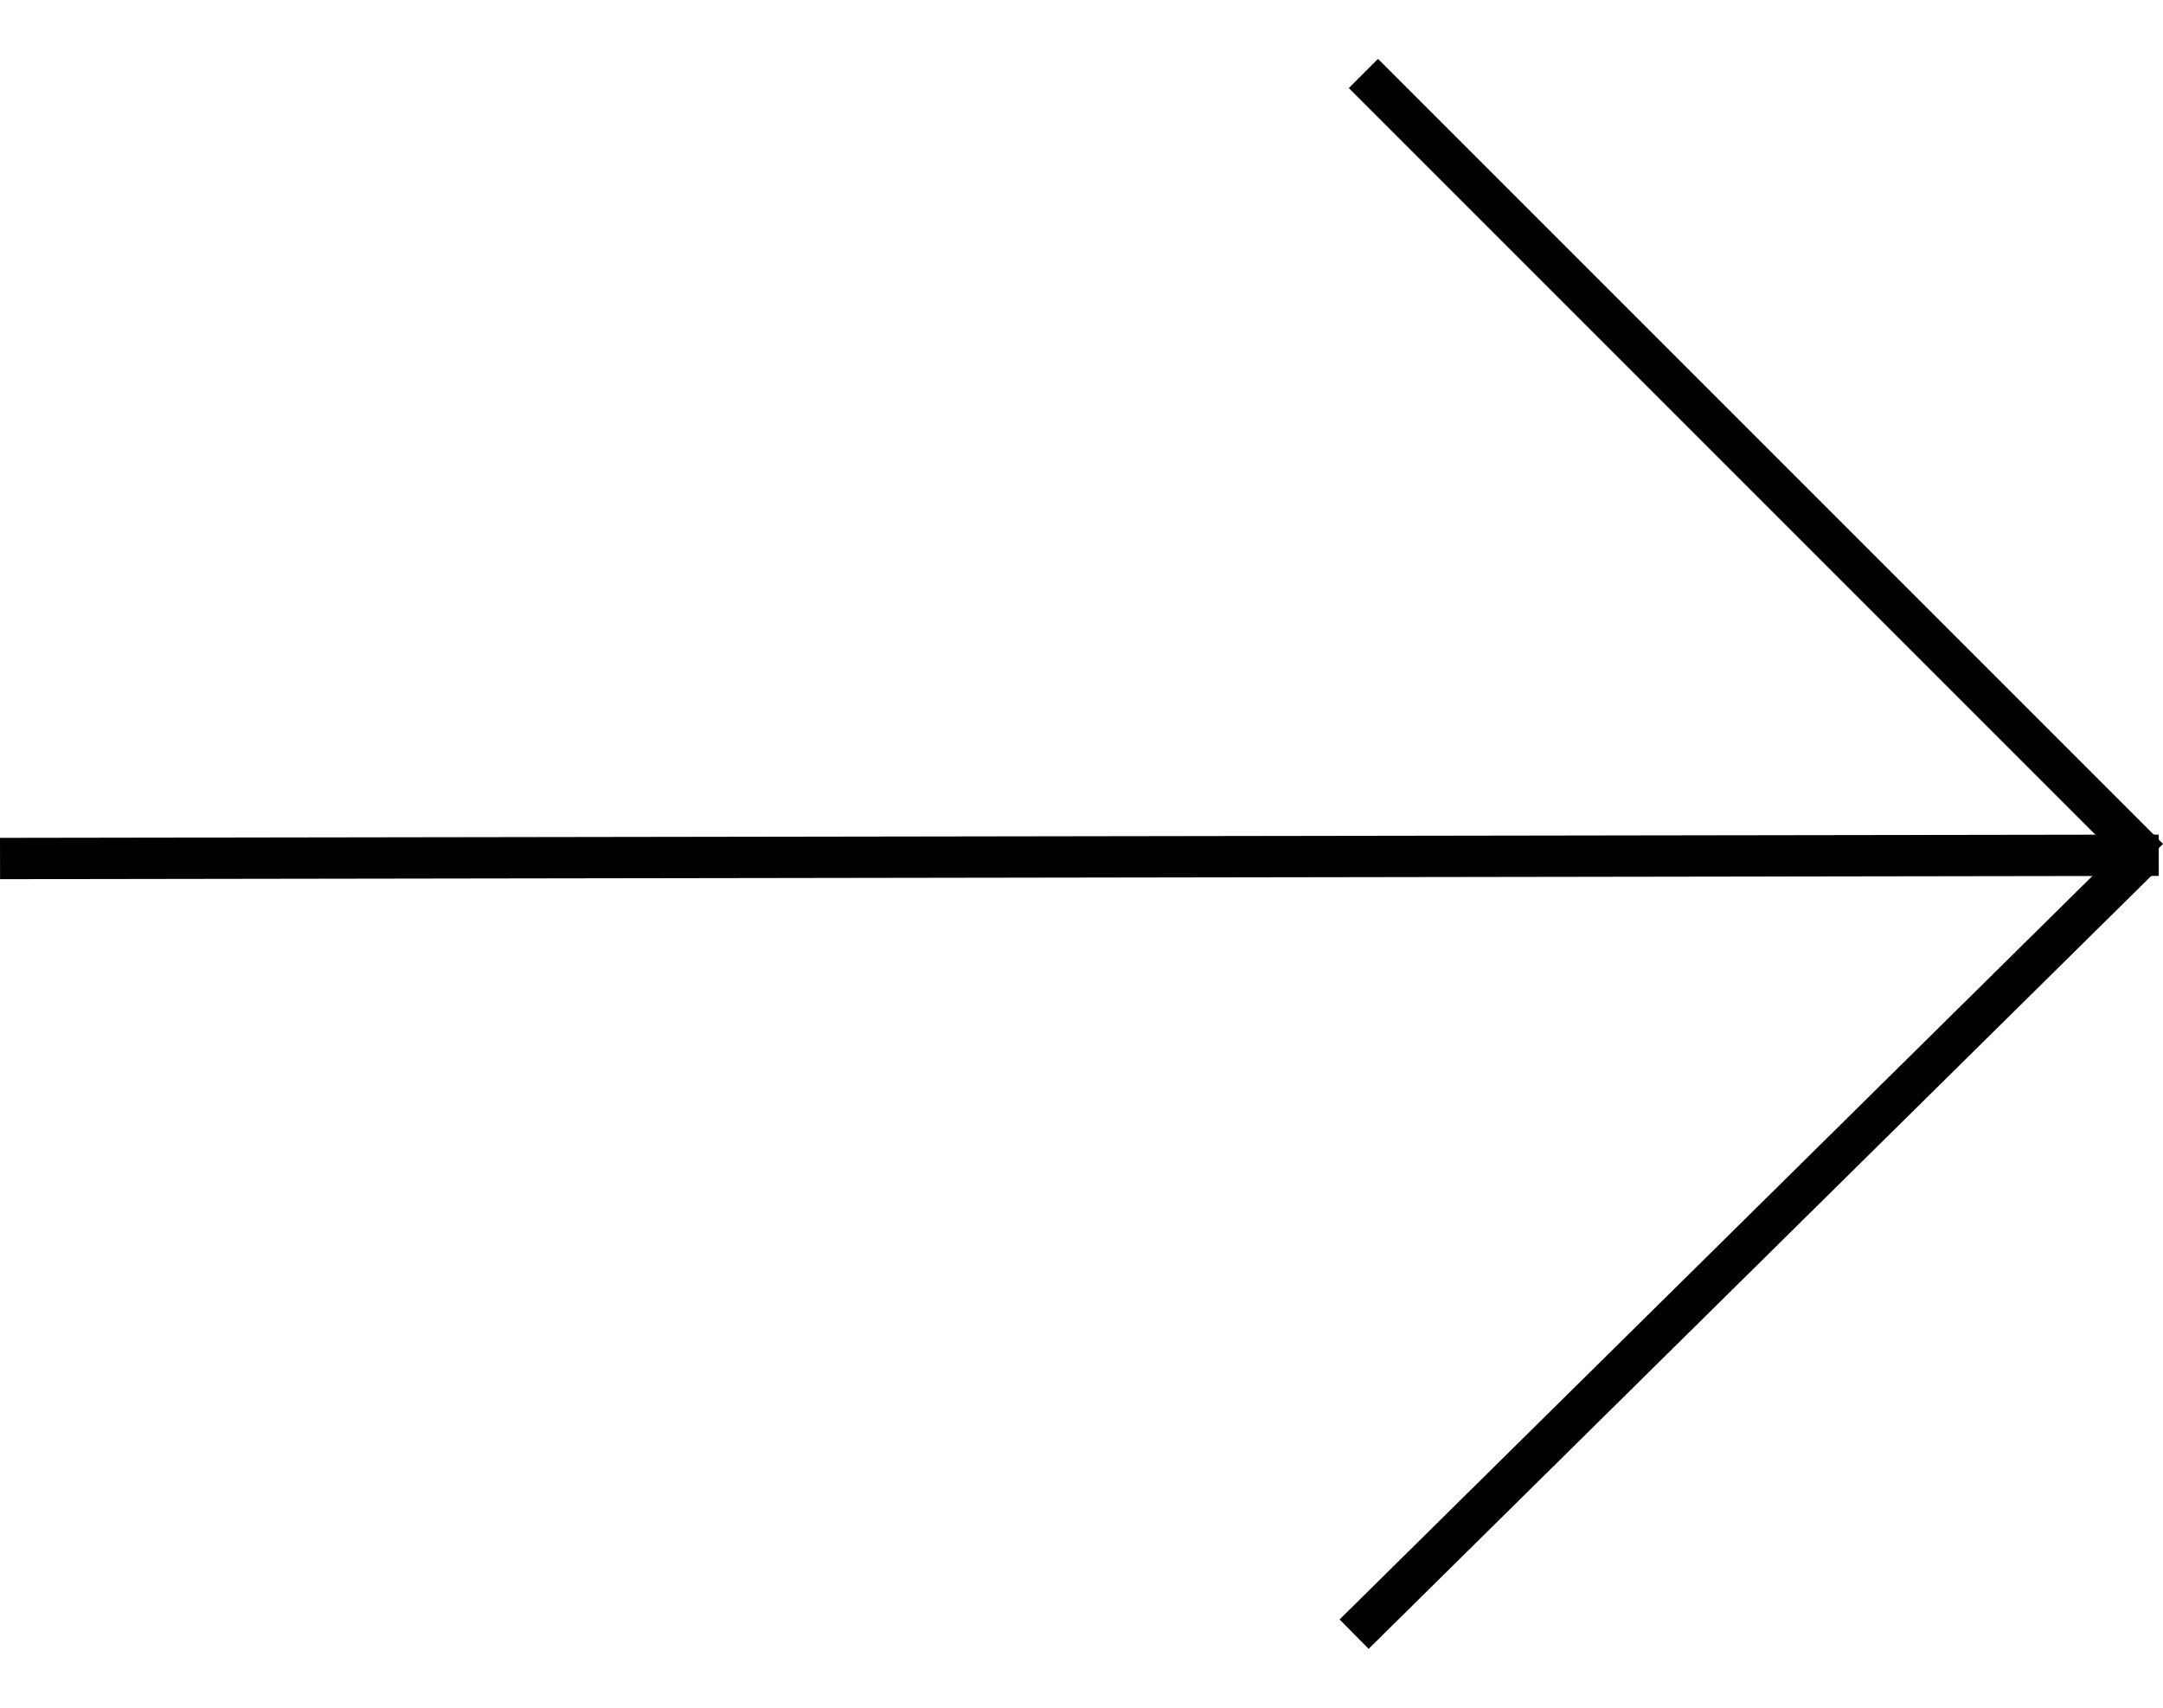
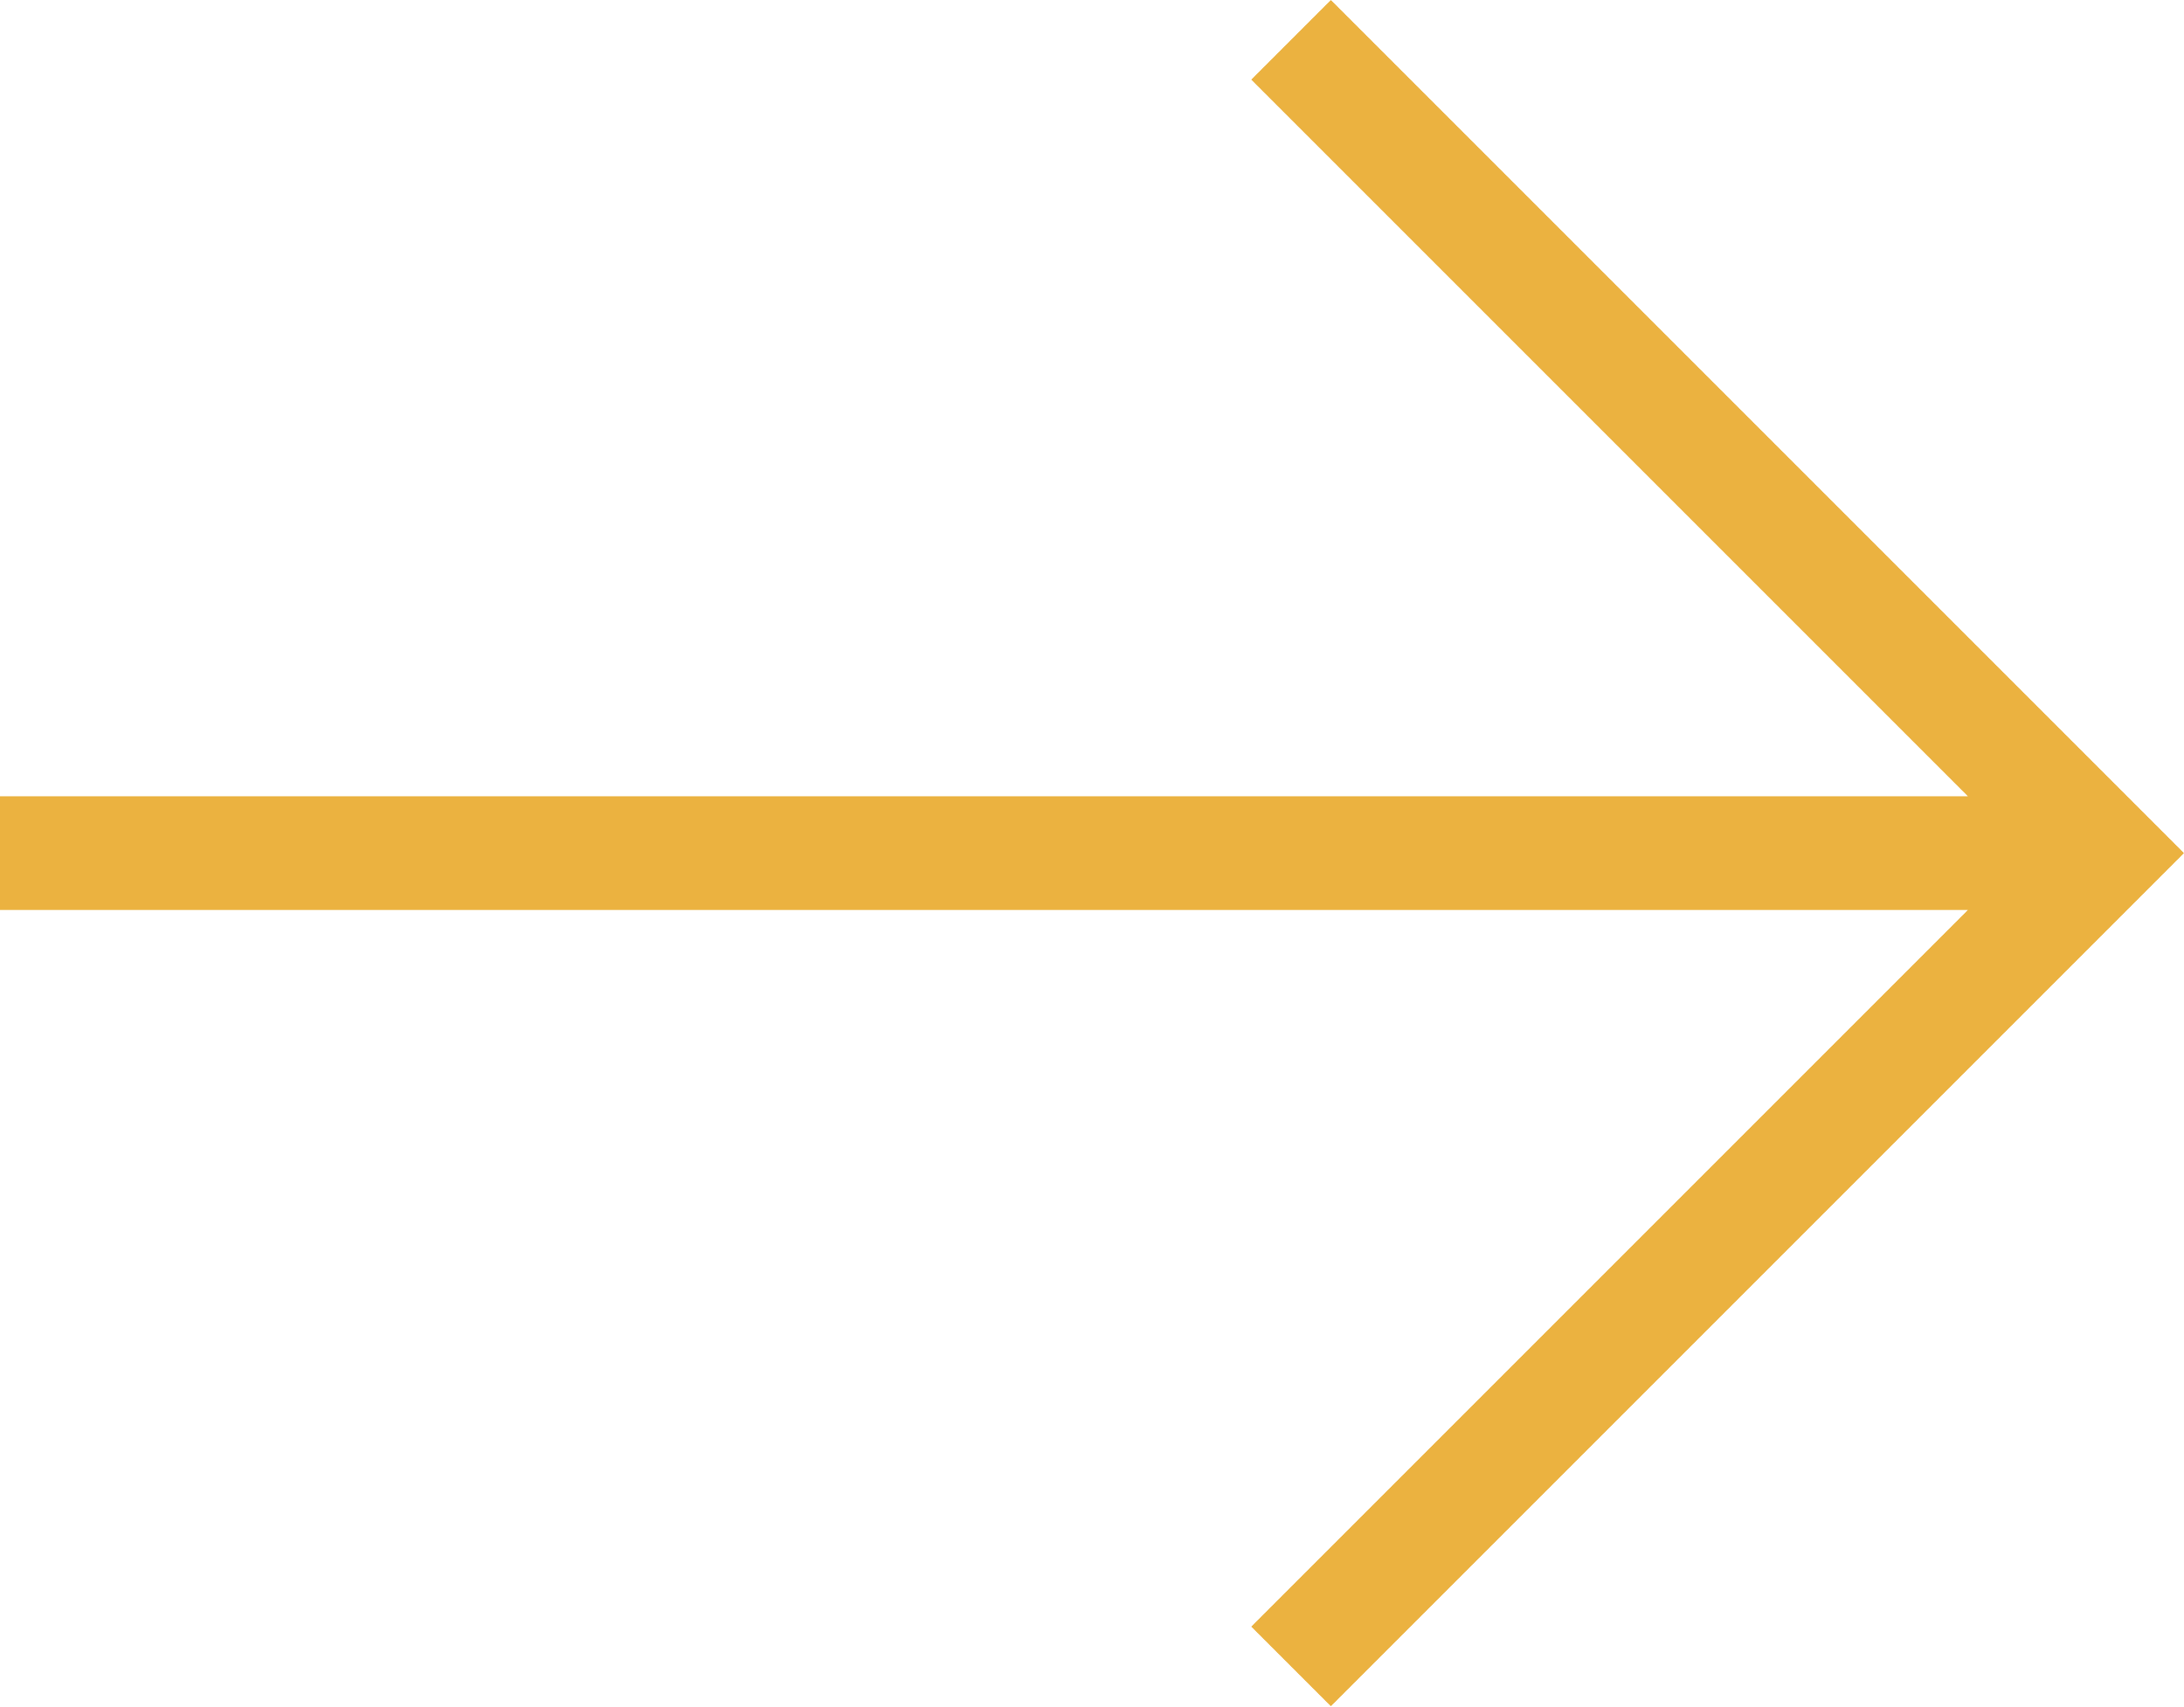
- <svg xmlns="http://www.w3.org/2000/svg" version="1.1" id="Layer_1" x="0px" y="0px" width="19px" height="15px" viewBox="0 0 52.354 38.483" enable-background="new 0 0 52.354 38.483" xml:space="preserve">
-   <line fill="#000" stroke="#000000" stroke-miterlimit="10" x1="0.001" y1="19.354" x2="52.251" y2="19.275" />
-   <line fill="#000" stroke="#000000" stroke-miterlimit="10" x1="33.001" y1="0.354" x2="52.001" y2="19.354" />
-   <line fill="#000" stroke="#000000" stroke-miterlimit="10" x1="51.893" y1="19.247" x2="32.775" y2="38.127" />
+ <svg xmlns="http://www.w3.org/2000/svg" version="1.1" id="Layer_1" x="0px" y="0px" width="19.2px" height="15px" viewBox="0 0 19.2 15" enable-background="new 0 0 19.2 15" xml:space="preserve">
+   <g>
+     <polygon fill-rule="evenodd" clip-rule="evenodd" fill="#EBB240" points="19.2,7.5 11.7,0 11,0.7 17.3,7 0,7 0,8 17.3,8 11,14.3    11.7,15 19.2,7.5  " />
+   </g>
</svg>
